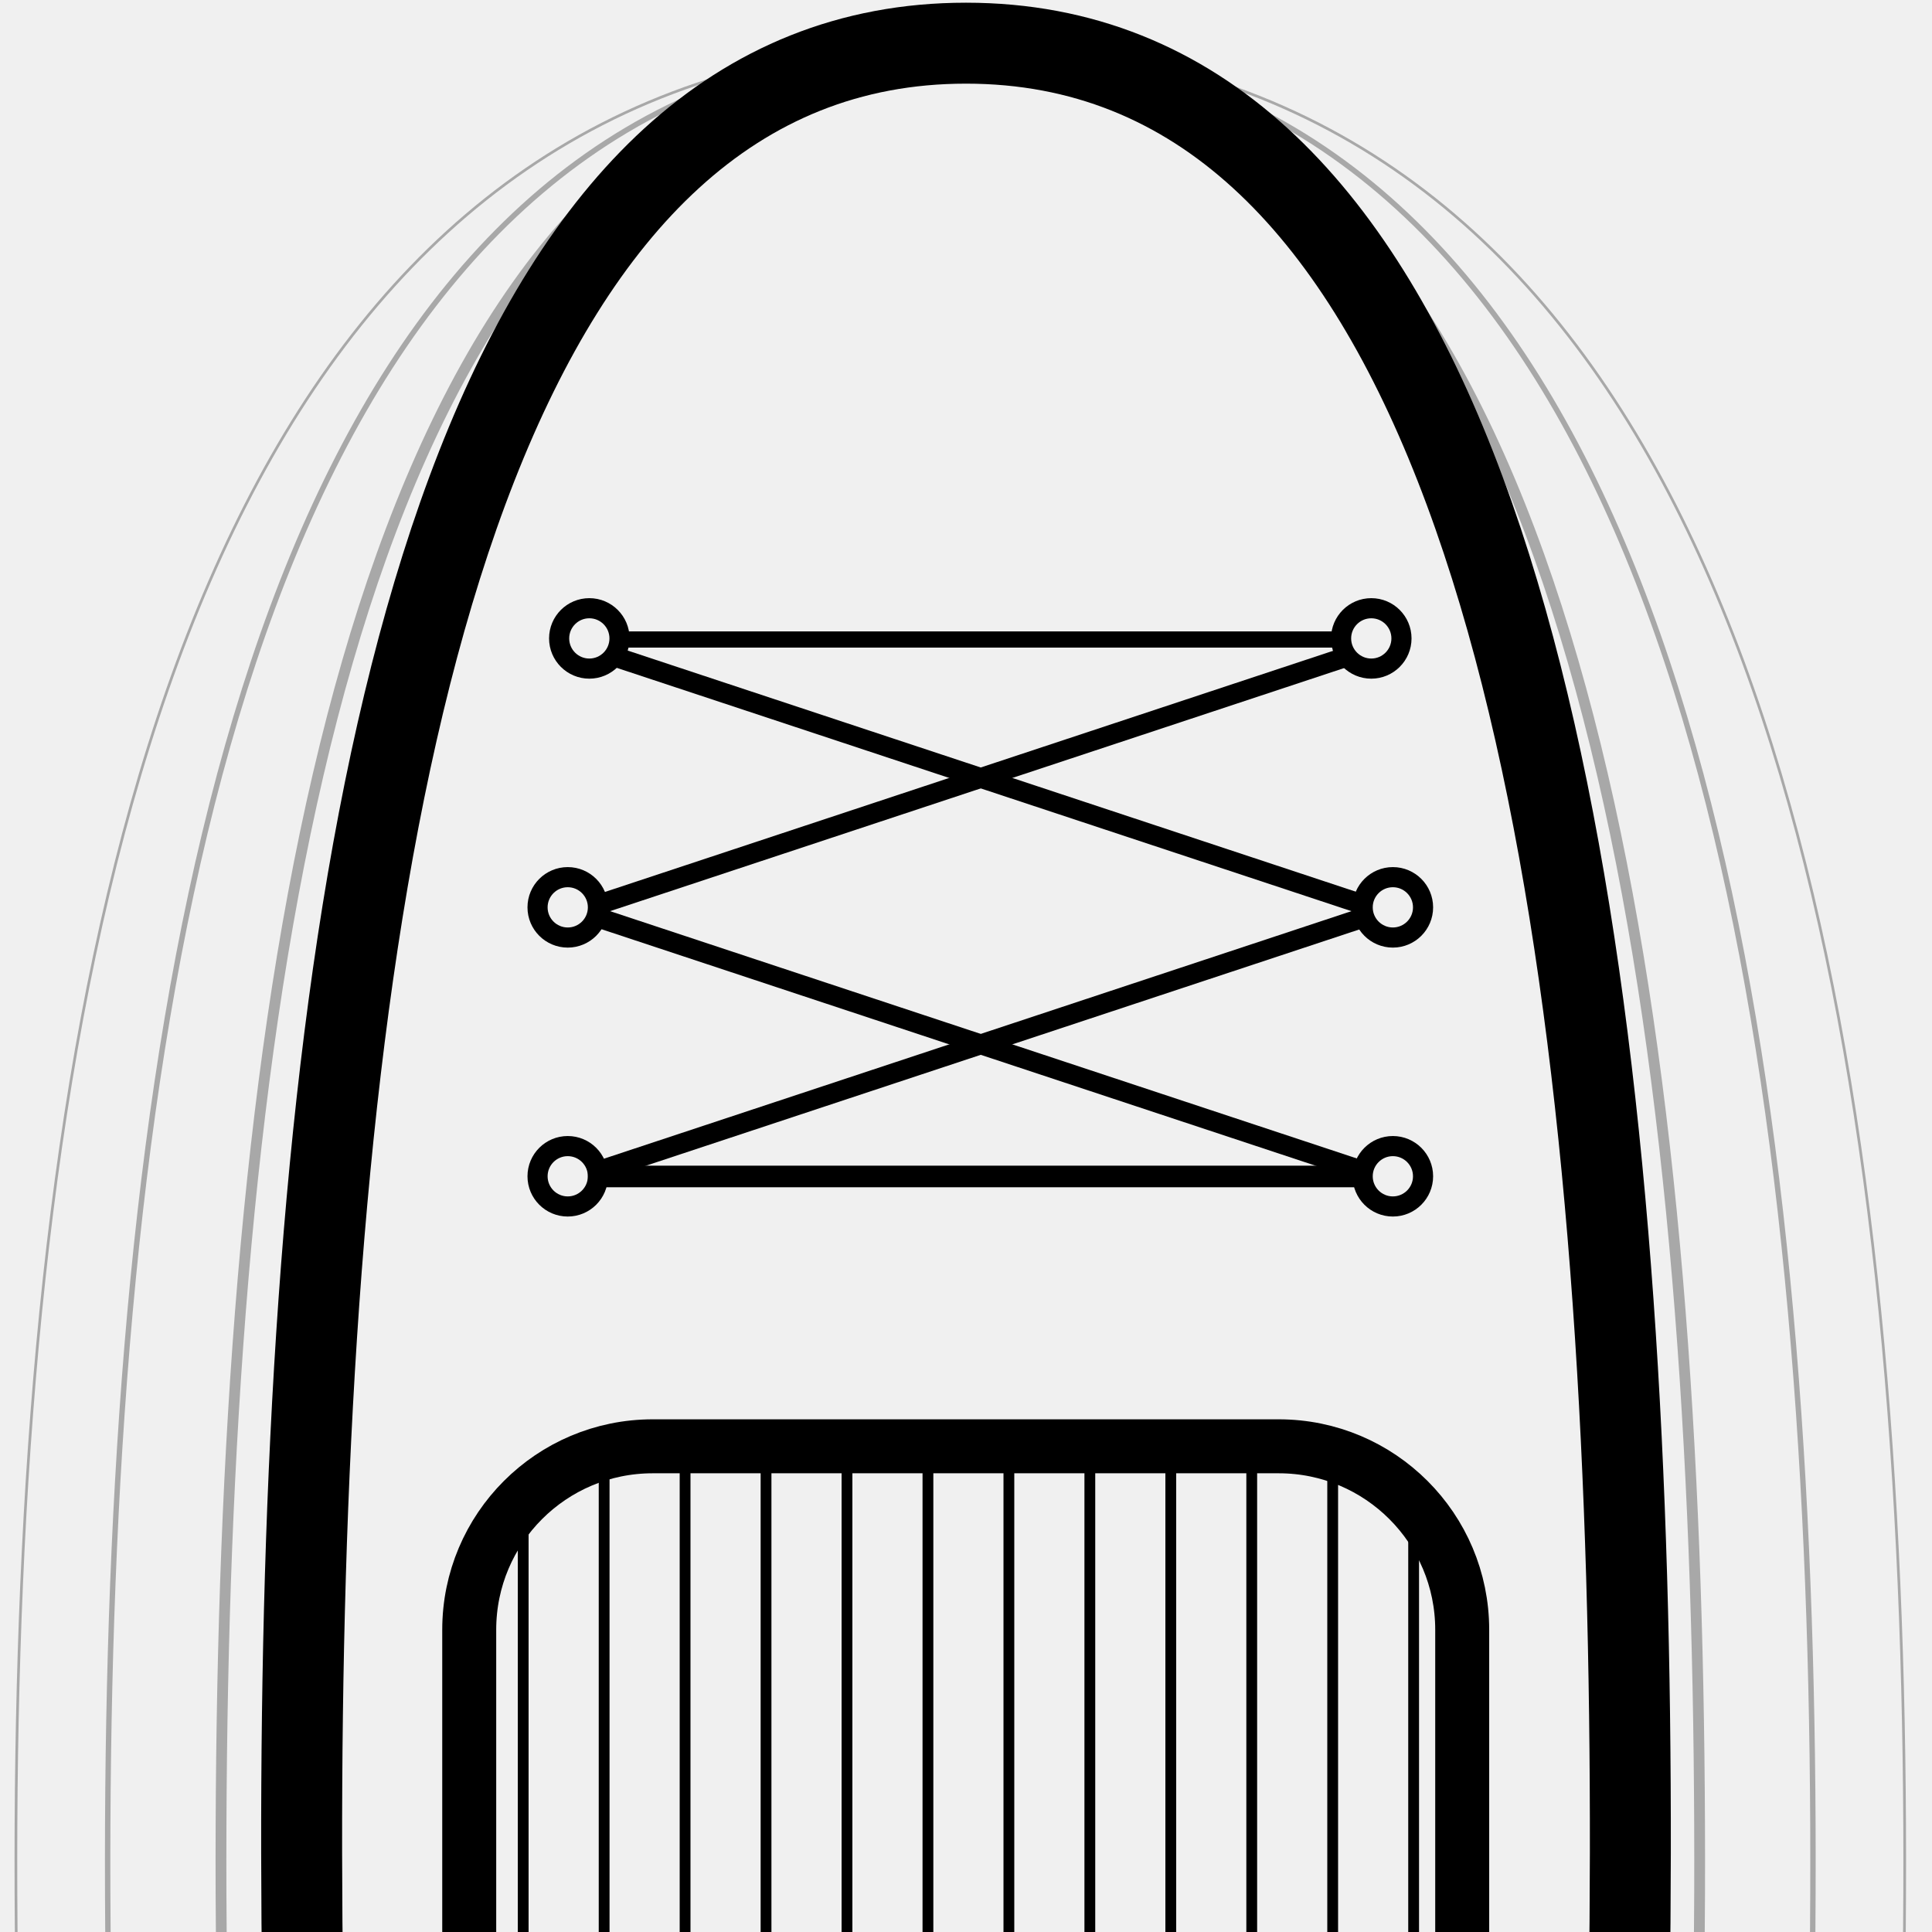
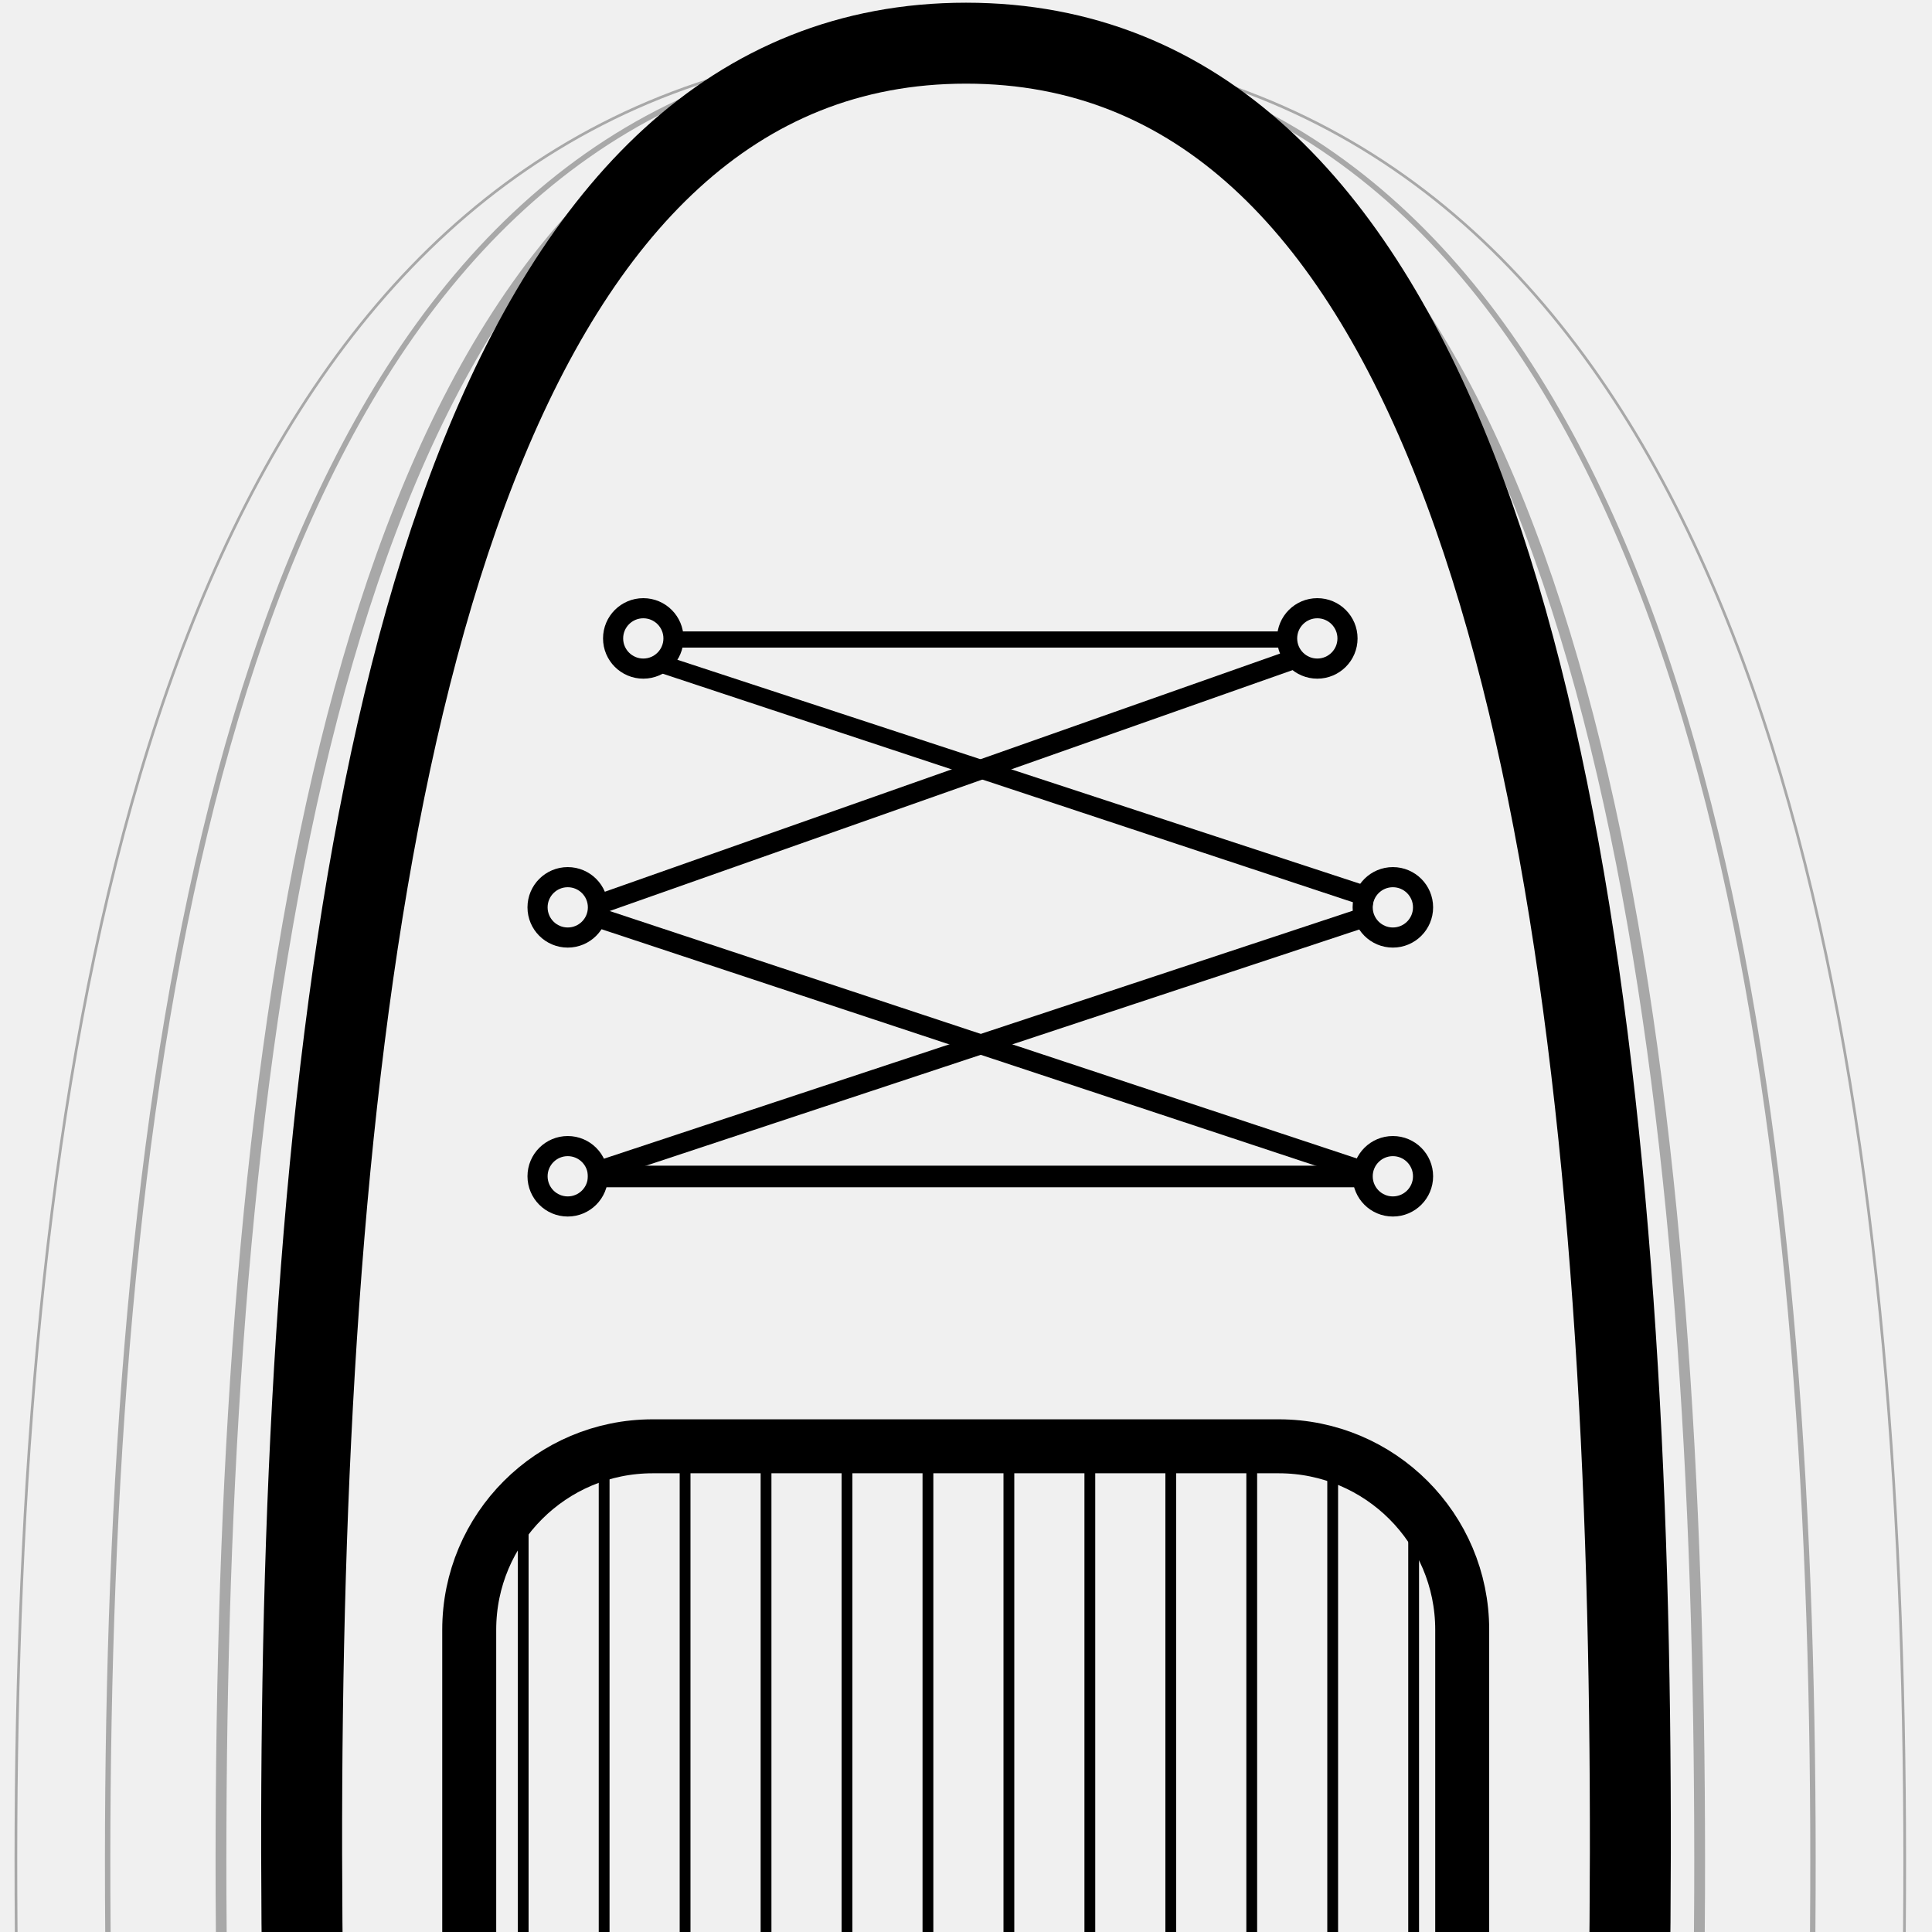
<svg xmlns="http://www.w3.org/2000/svg" width="358" height="358" viewBox="0 0 358 358" fill="none">
  <g clip-path="url(#clip0_215_3)">
    <path d="M179 8C352.03 8 292.053 499.365 292.053 601.526H65.947C65.947 499.365 5.97 8 179 8Z" stroke="black" stroke-width="15" />
    <path d="M177.947 8C367.667 8 305.046 486.833 305.046 602H50.849C50.849 486.833 -11.772 8 177.947 8Z" stroke="black" stroke-opacity="0.3" stroke-width="2" />
    <path d="M177.947 8C396.748 8 324.528 486.833 324.528 602H31.367C31.367 486.833 -40.853 8 177.947 8Z" stroke="black" stroke-opacity="0.3" />
    <path d="M177.947 8C420.29 8 340.299 486.833 340.299 602H15.595C15.595 486.833 -64.395 8 177.947 8Z" stroke="black" stroke-opacity="0.3" stroke-width="0.5" />
-     <rect x="113.947" y="117" width="135" height="3" fill="black" />
+     <rect x="126" y="117" width="111" height="3" fill="black" />
    <rect x="108.947" y="216" width="145" height="4" fill="black" />
-     <path d="M109.914 166L249.947 119.625L250.553 123.299L110.52 169.674L109.914 166Z" fill="black" />
+     <path d="M109.914 166L239.395 120.326L240 124L110.52 169.674L109.914 166Z" fill="black" />
    <path d="M109.914 215.368L252.947 168L253.552 171.674L110.52 219.043L109.914 215.368Z" fill="black" />
-     <path d="M253.552 166L113.142 119.5L112.537 123.174L252.947 169.674L253.552 166Z" fill="black" />
+     <path d="M254.855 164.695L123.803 121.694L121.197 124.305L254.25 168.369L254.855 164.695Z" fill="black" />
    <path d="M253.552 215.368L110.52 168L109.914 171.674L252.947 219.043L253.552 215.368Z" fill="black" />
-     <circle cx="109.202" cy="118.298" r="5.594" stroke="black" stroke-width="3.729" />
+     <circle cx="119.202" cy="118.298" r="5.594" stroke="black" stroke-width="3.729" />
    <circle cx="105.202" cy="168.132" r="5.594" stroke="black" stroke-width="3.729" />
    <circle cx="105.202" cy="217.965" r="5.594" stroke="black" stroke-width="3.729" />
-     <circle cx="254.098" cy="118.298" r="5.594" stroke="black" stroke-width="3.729" />
+     <circle cx="244.098" cy="118.298" r="5.594" stroke="black" stroke-width="3.729" />
    <circle cx="258.098" cy="168.132" r="5.594" stroke="black" stroke-width="3.729" />
    <circle cx="258.098" cy="217.965" r="5.594" stroke="black" stroke-width="3.729" />
    <line x1="96.947" y1="282" x2="96.947" y2="385" stroke="black" stroke-width="2" />
    <line x1="156.947" y1="272" x2="156.947" y2="385" stroke="black" stroke-width="2" />
    <line x1="216.947" y1="272" x2="216.947" y2="385" stroke="black" stroke-width="2" />
    <line x1="126.947" y1="272" x2="126.947" y2="385" stroke="black" stroke-width="2" />
    <line x1="186.947" y1="272" x2="186.947" y2="385" stroke="black" stroke-width="2" />
    <line x1="246.947" y1="272" x2="246.947" y2="385" stroke="black" stroke-width="2" />
    <line x1="111.947" y1="272" x2="111.947" y2="385" stroke="black" stroke-width="2" />
    <line x1="171.947" y1="272" x2="171.947" y2="385" stroke="black" stroke-width="2" />
    <line x1="231.947" y1="272" x2="231.947" y2="385" stroke="black" stroke-width="2" />
    <line x1="141.947" y1="272" x2="141.947" y2="385" stroke="black" stroke-width="2" />
    <line x1="201.947" y1="272" x2="201.947" y2="385" stroke="black" stroke-width="2" />
    <line x1="261.947" y1="279" x2="261.947" y2="385" stroke="black" stroke-width="2" />
    <rect x="86.947" y="268" width="184" height="135" rx="34" stroke="black" stroke-width="10" />
  </g>
  <defs>
    <clipPath id="clip0_215_3">
      <rect width="358" height="358" fill="white" />
    </clipPath>
  </defs>
</svg>
